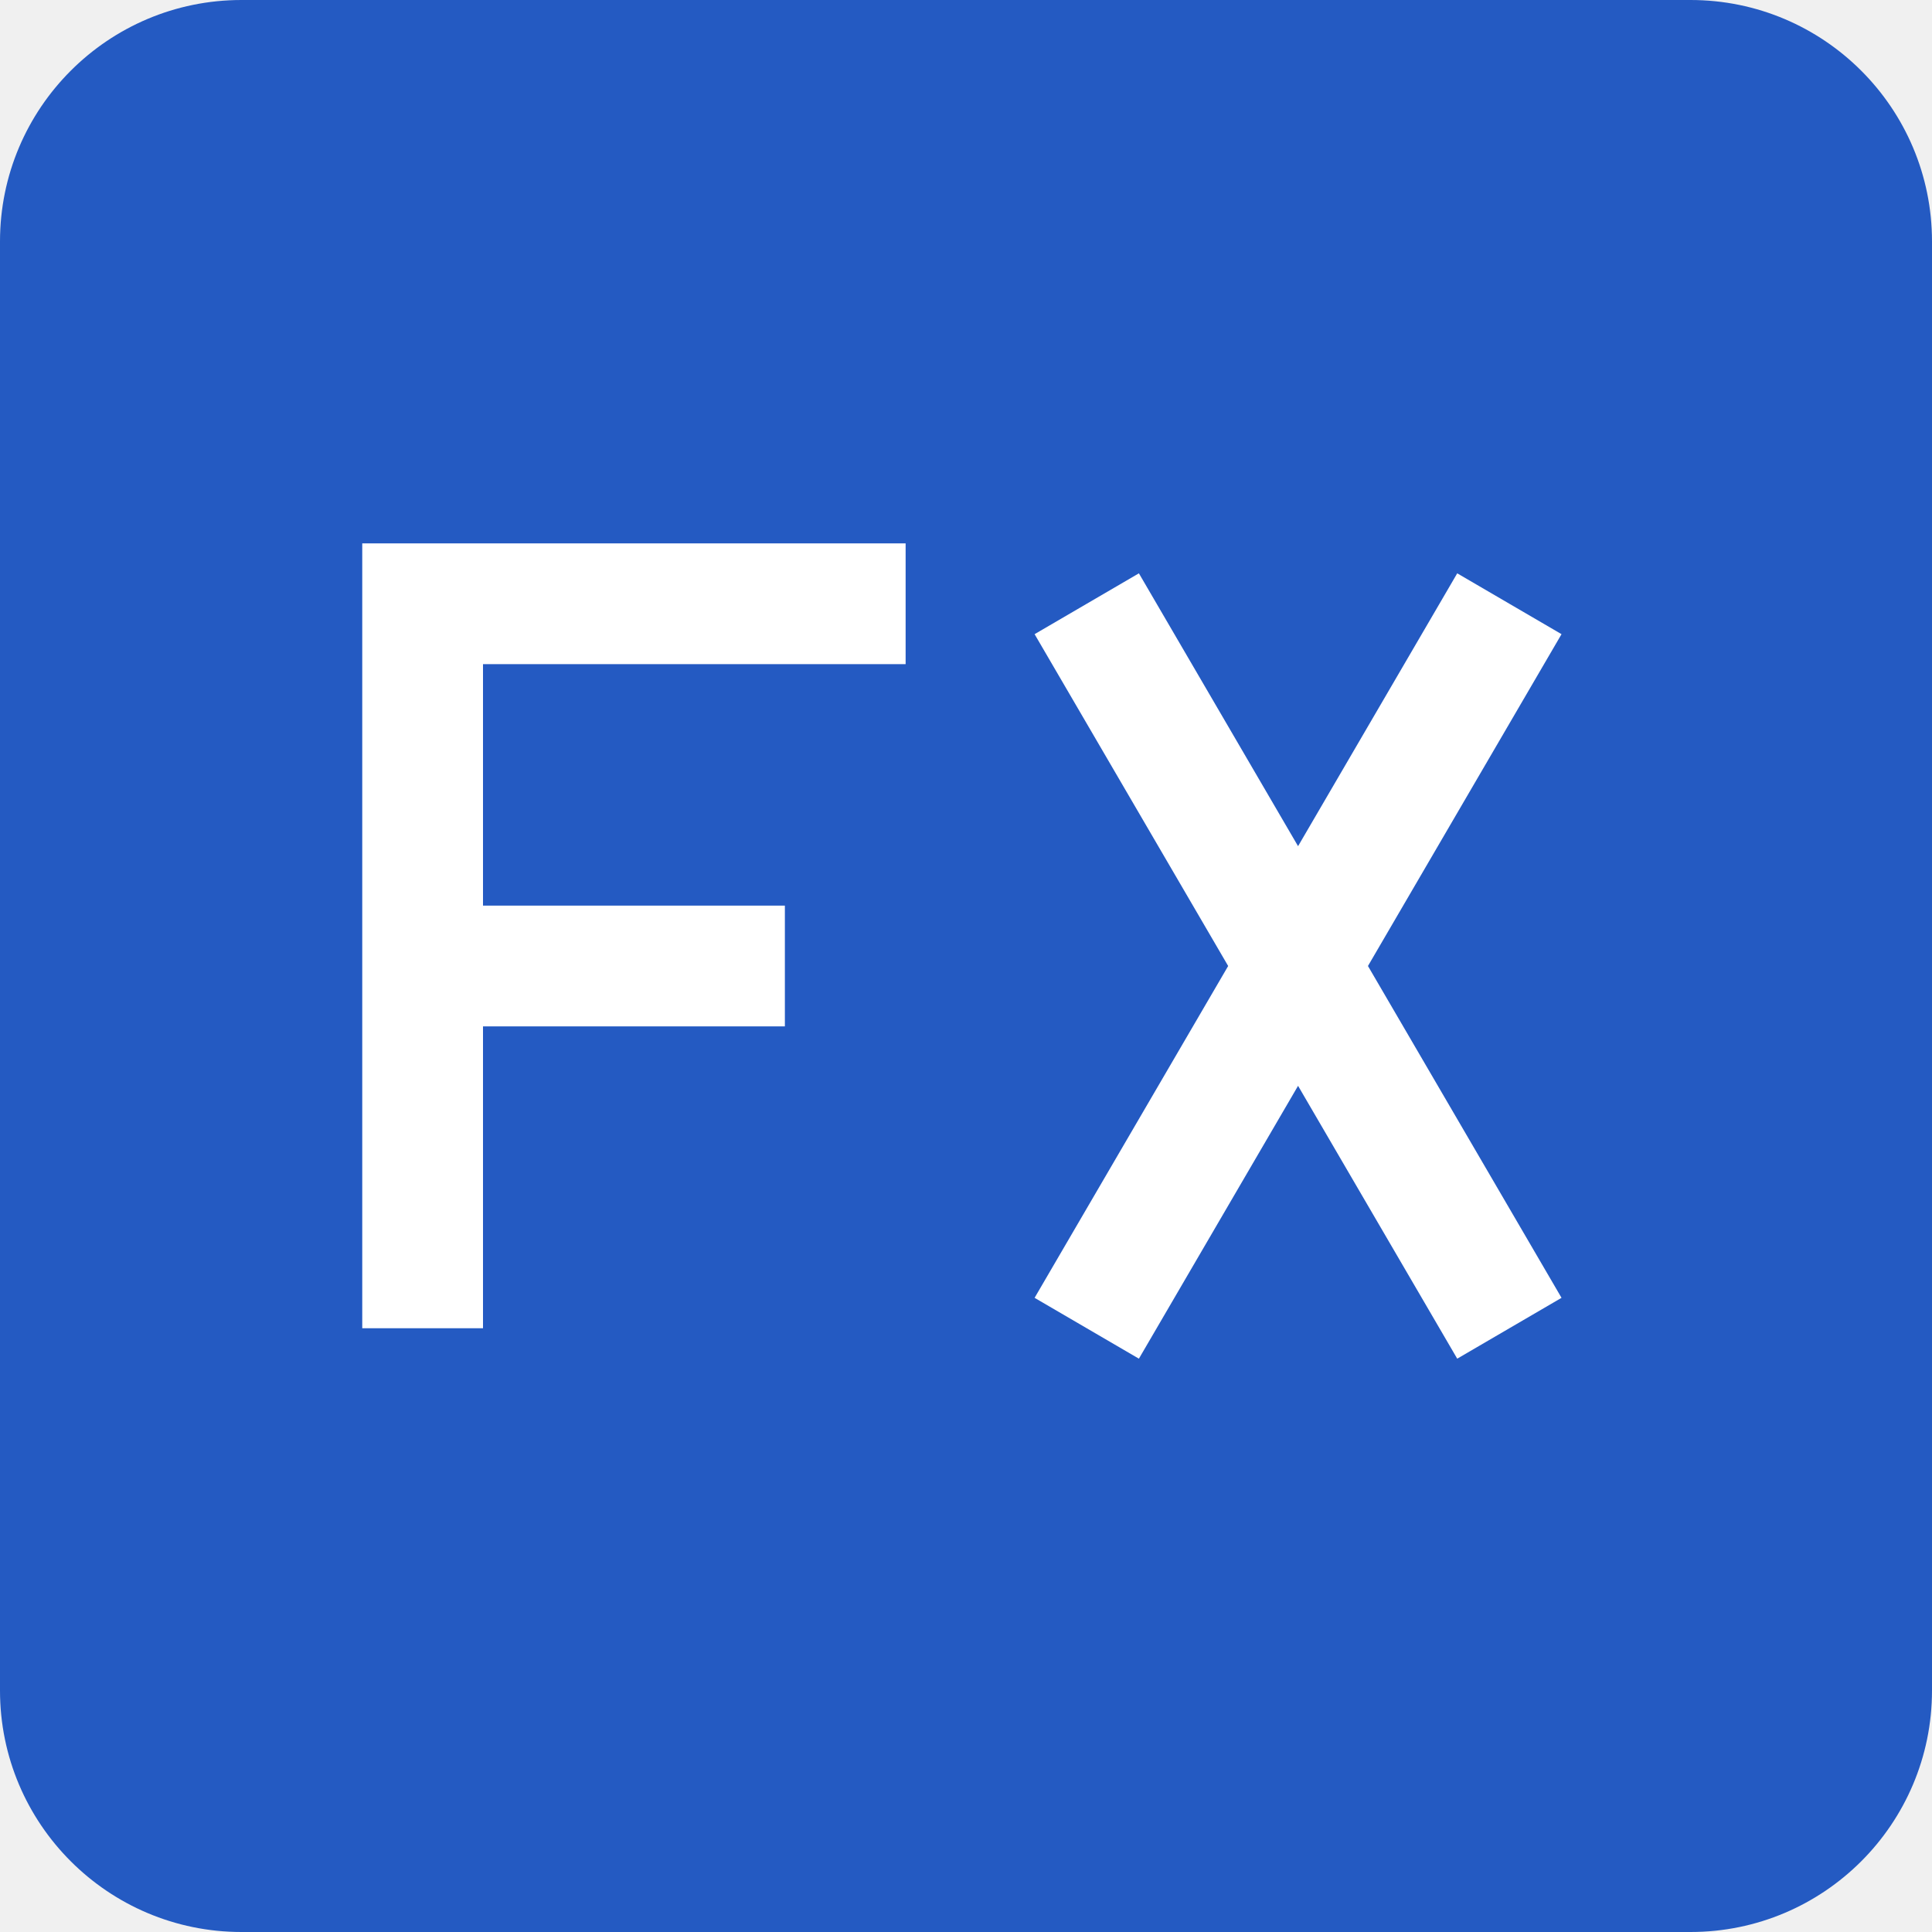
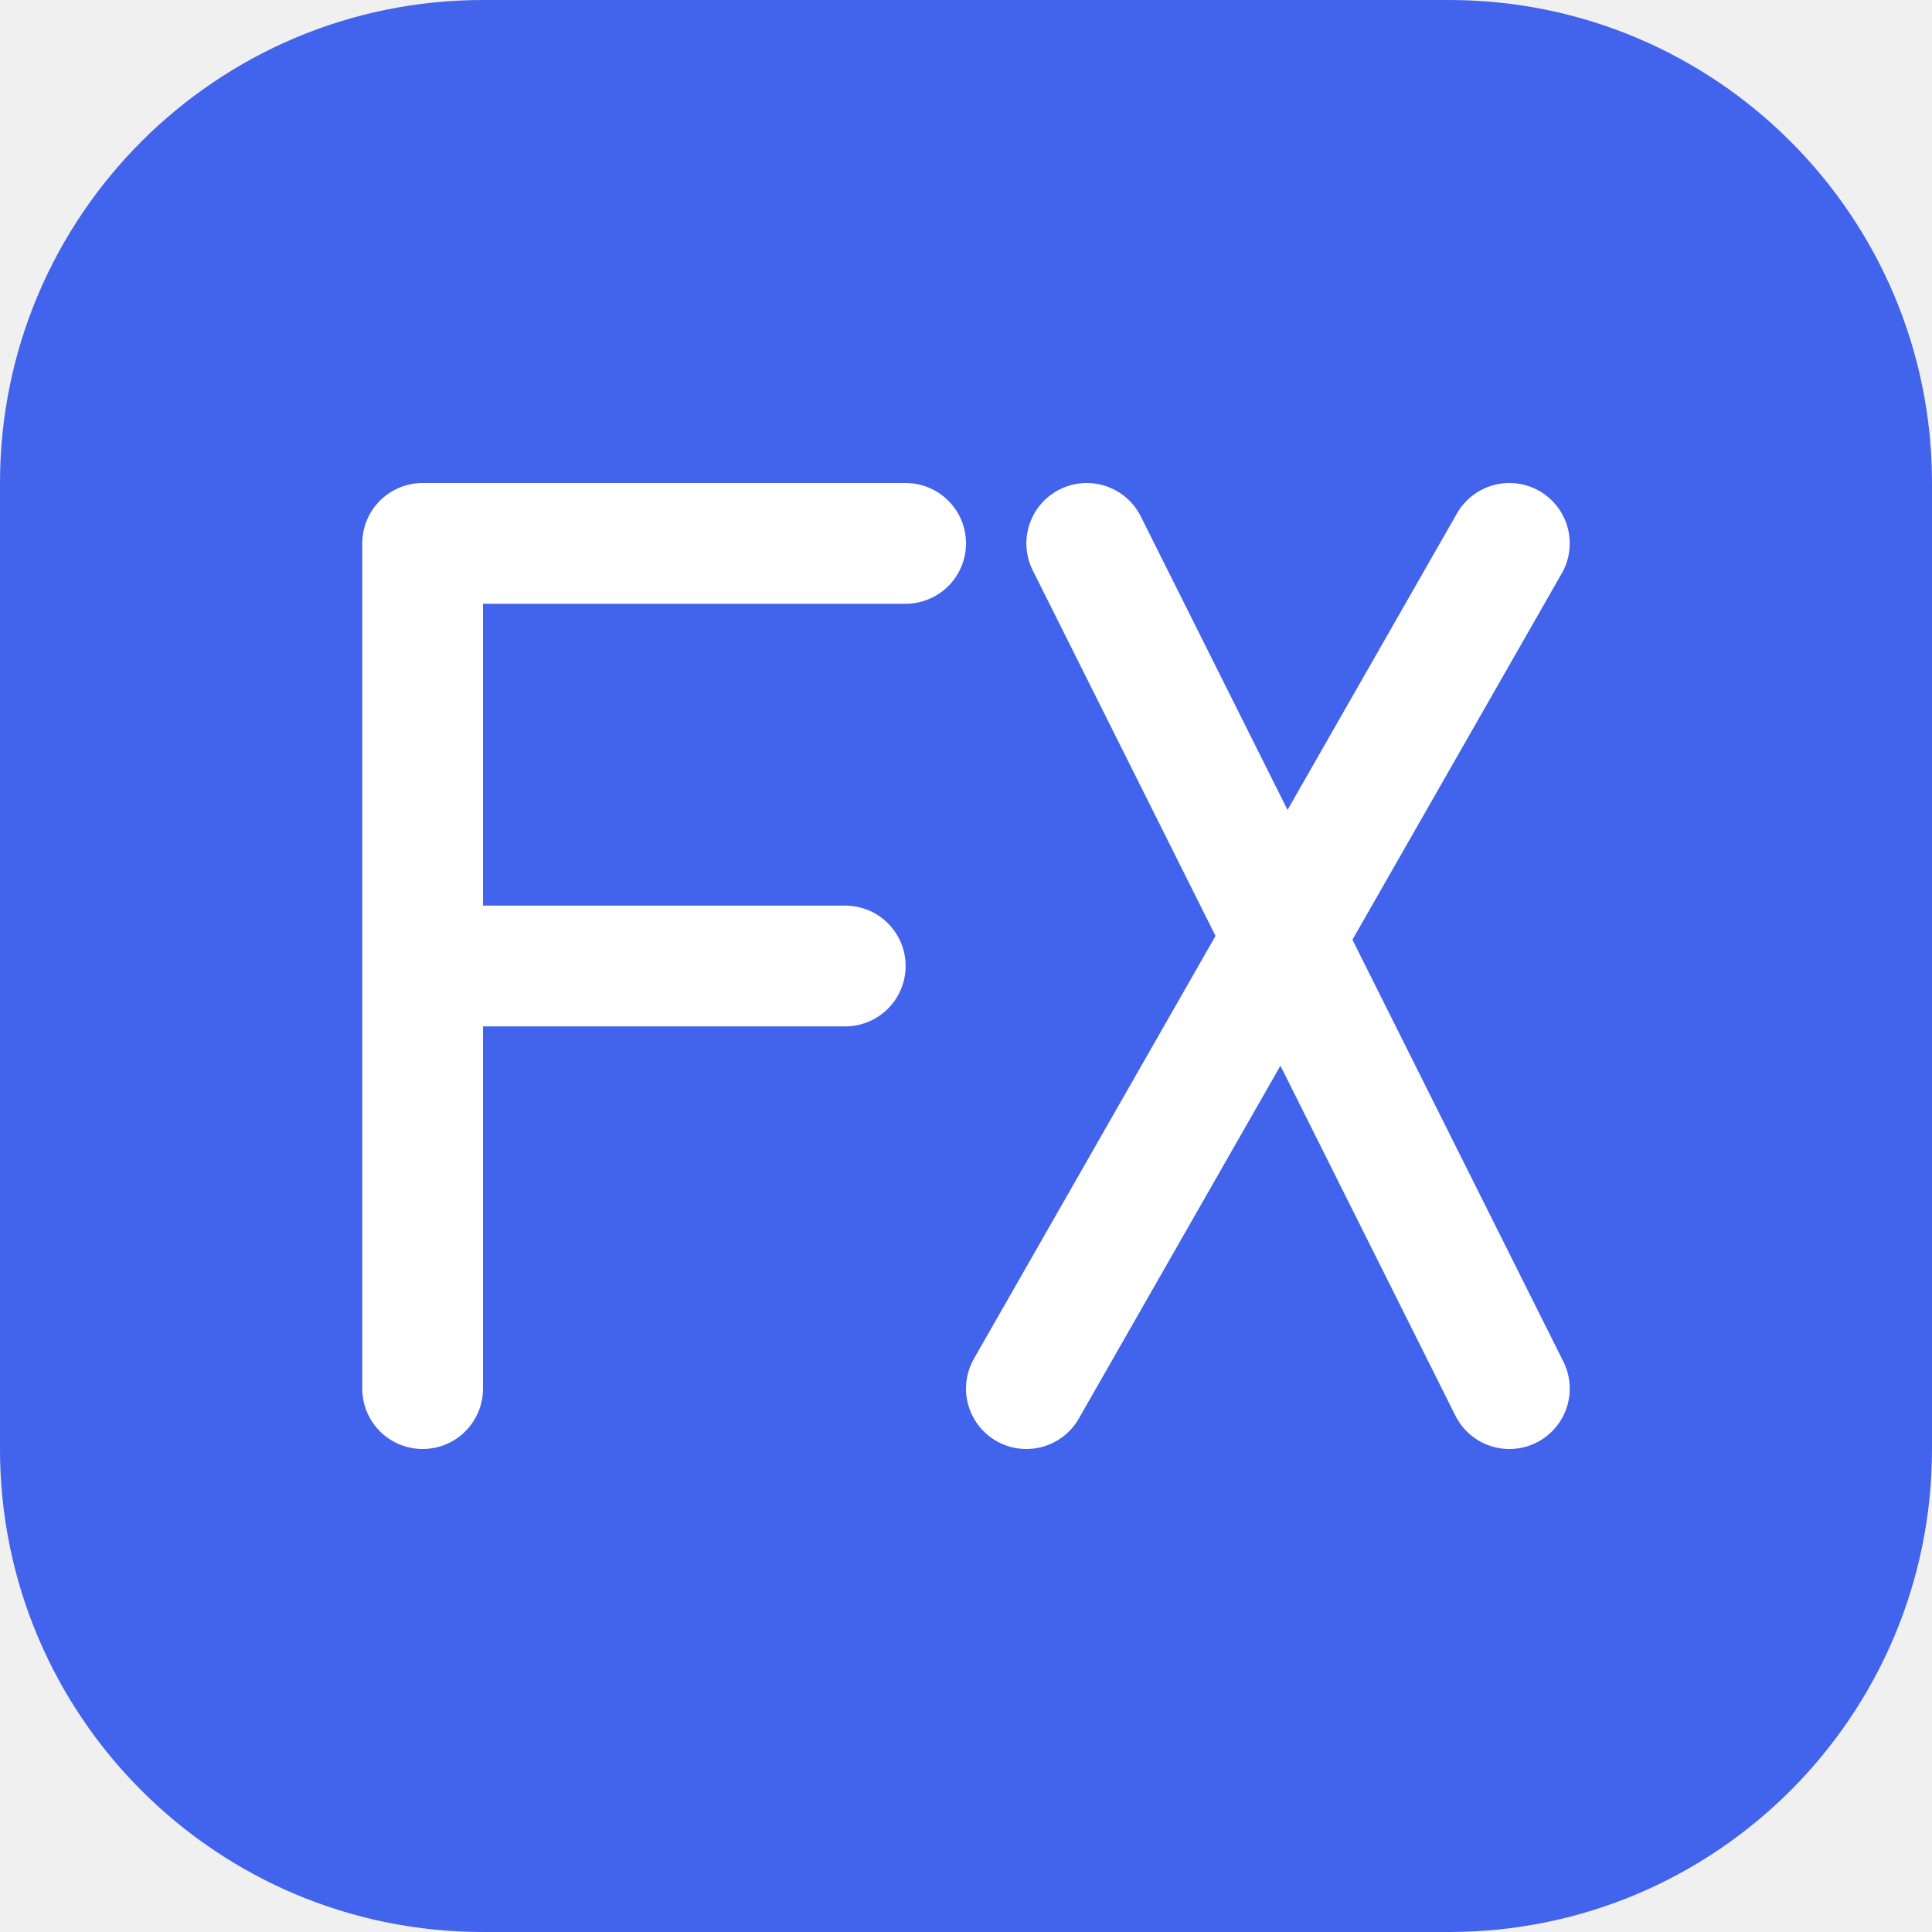
<svg xmlns="http://www.w3.org/2000/svg" viewBox="0 0 32 32">
-   <rect width="32" height="32" rx="4" fill="#245ac2" />
-   <path d="M7 22V10h8M7 16h6M18 10l7 12m0-12-7 12" fill="none" stroke="#fff" stroke-width="2" />
+   <rect width="32" height="32" rx="8" fill="#4263eb" />
+   <path d="M7 23V9h8M7 16h7M17 23l8-14M18 9l7 14" fill="none" stroke="#fff" stroke-width="2" stroke-linecap="round" stroke-linejoin="round" />
</svg>
